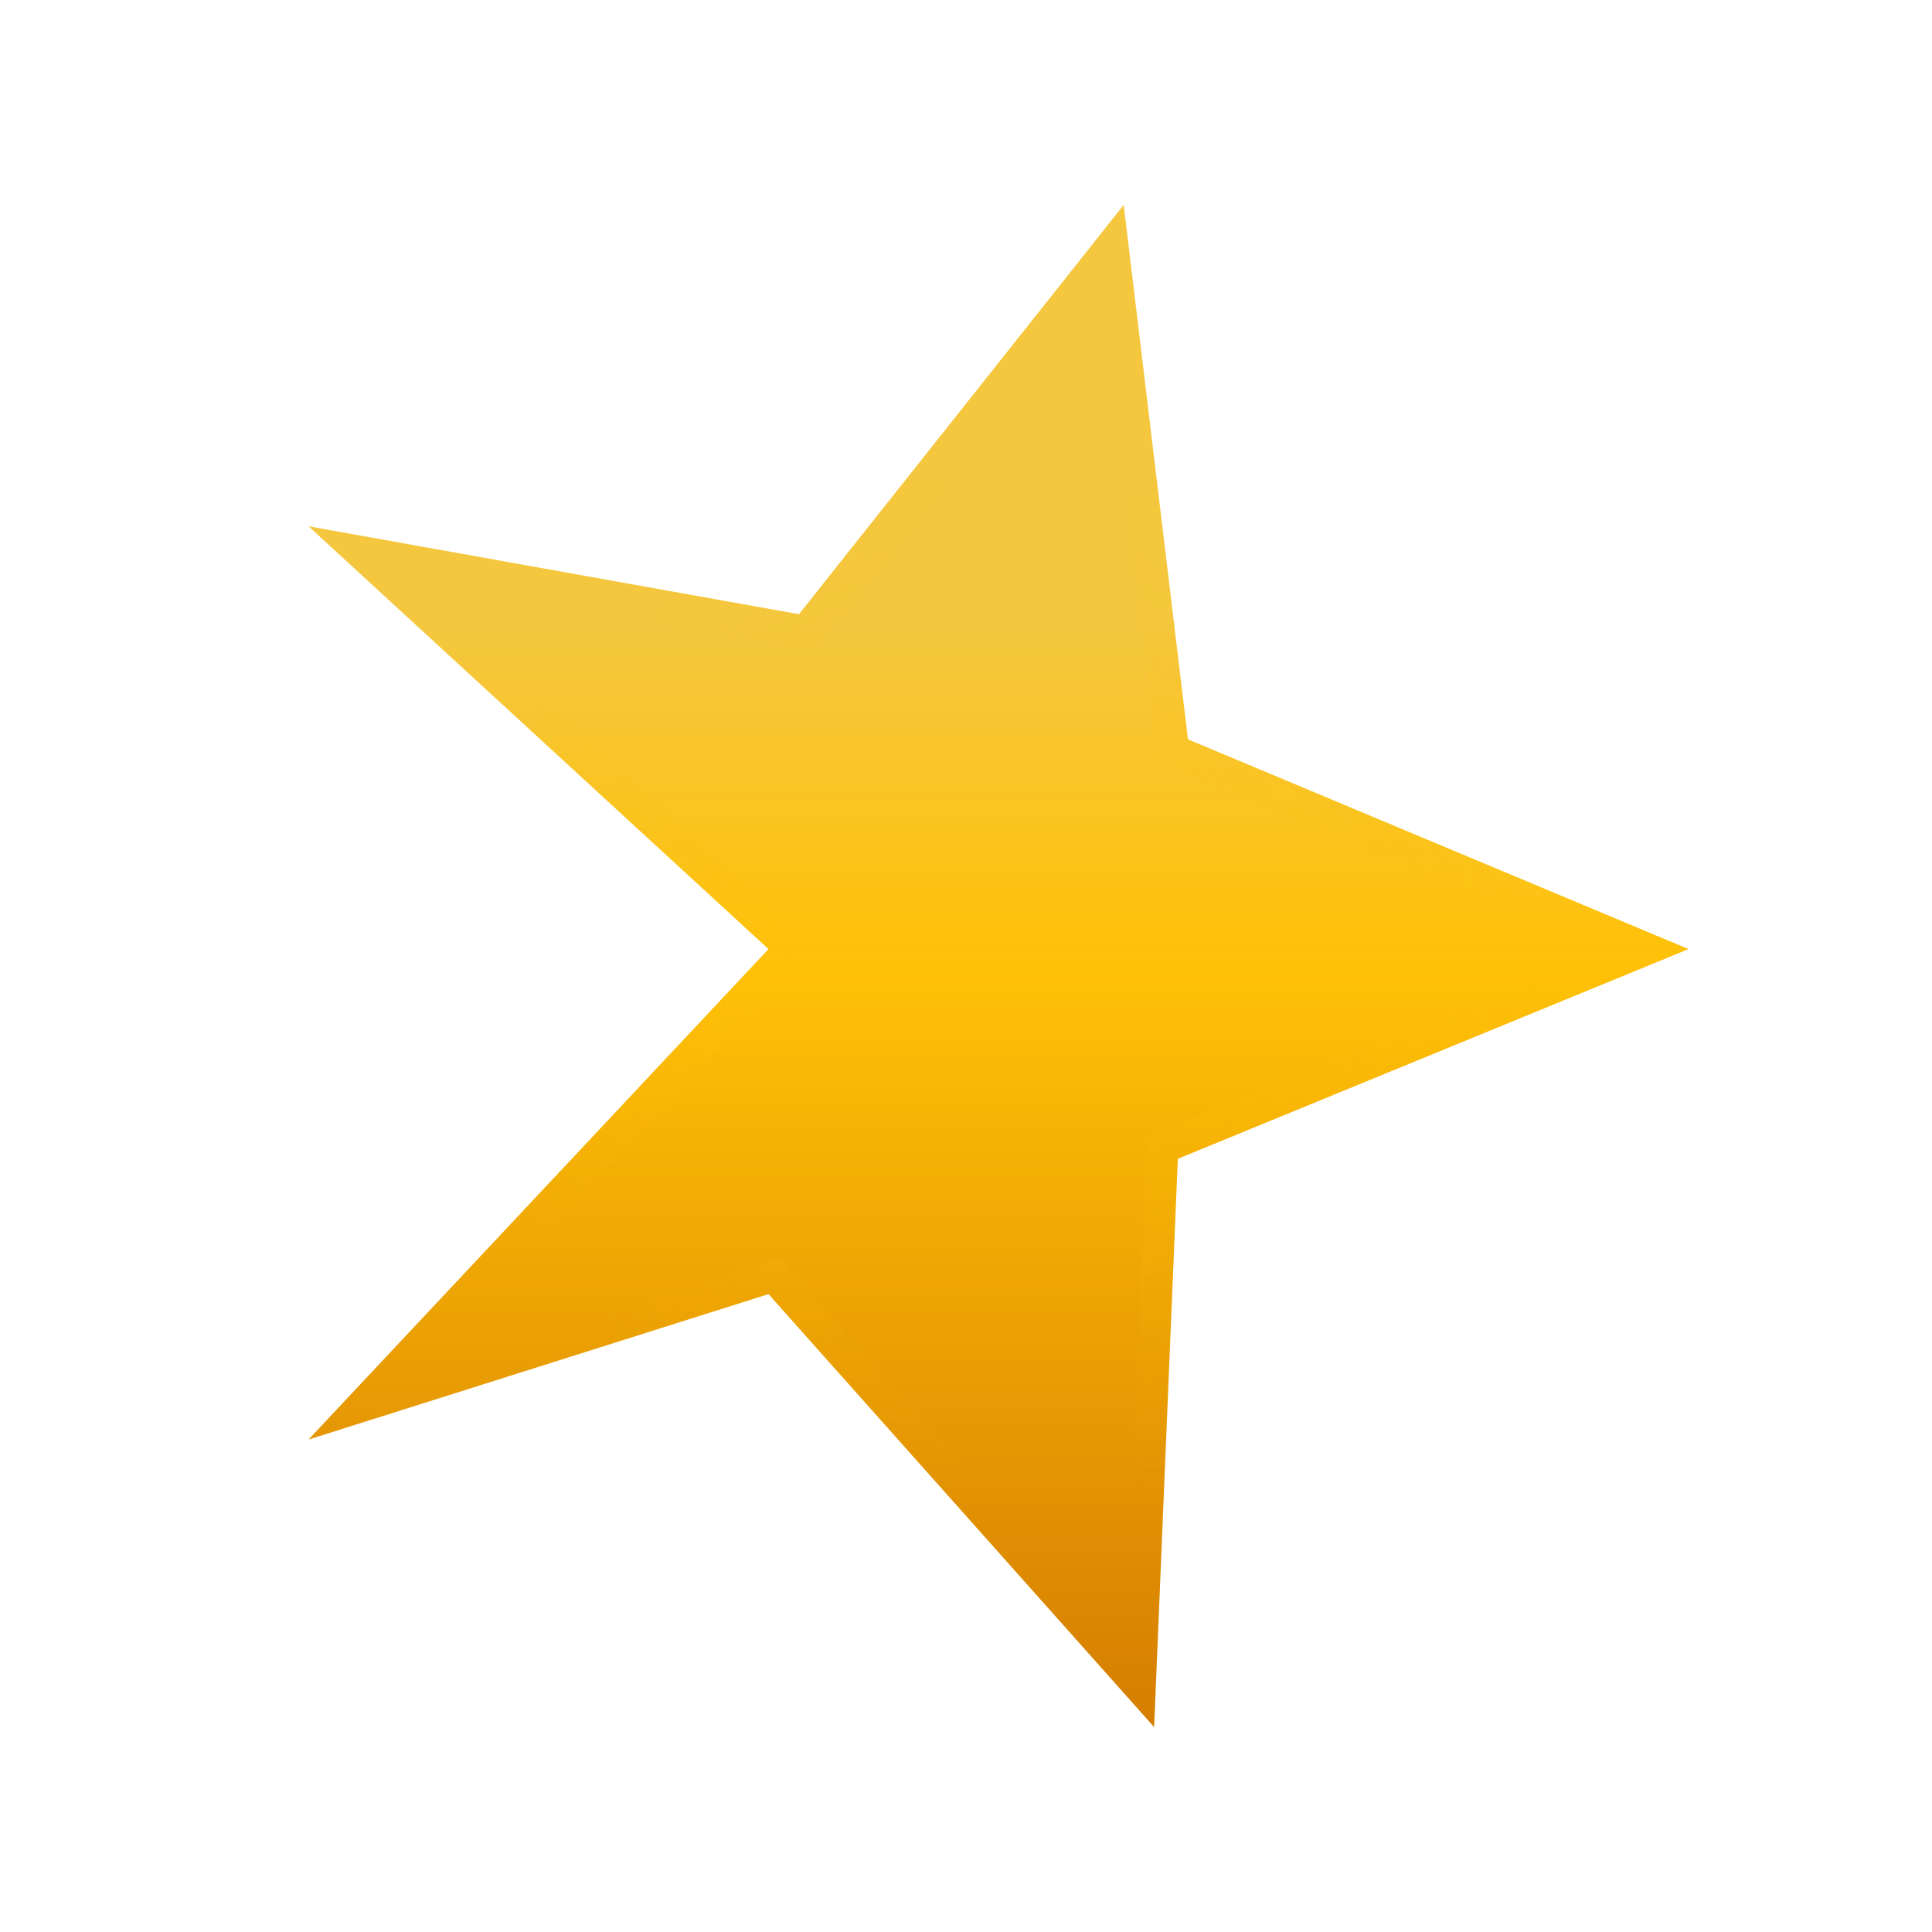
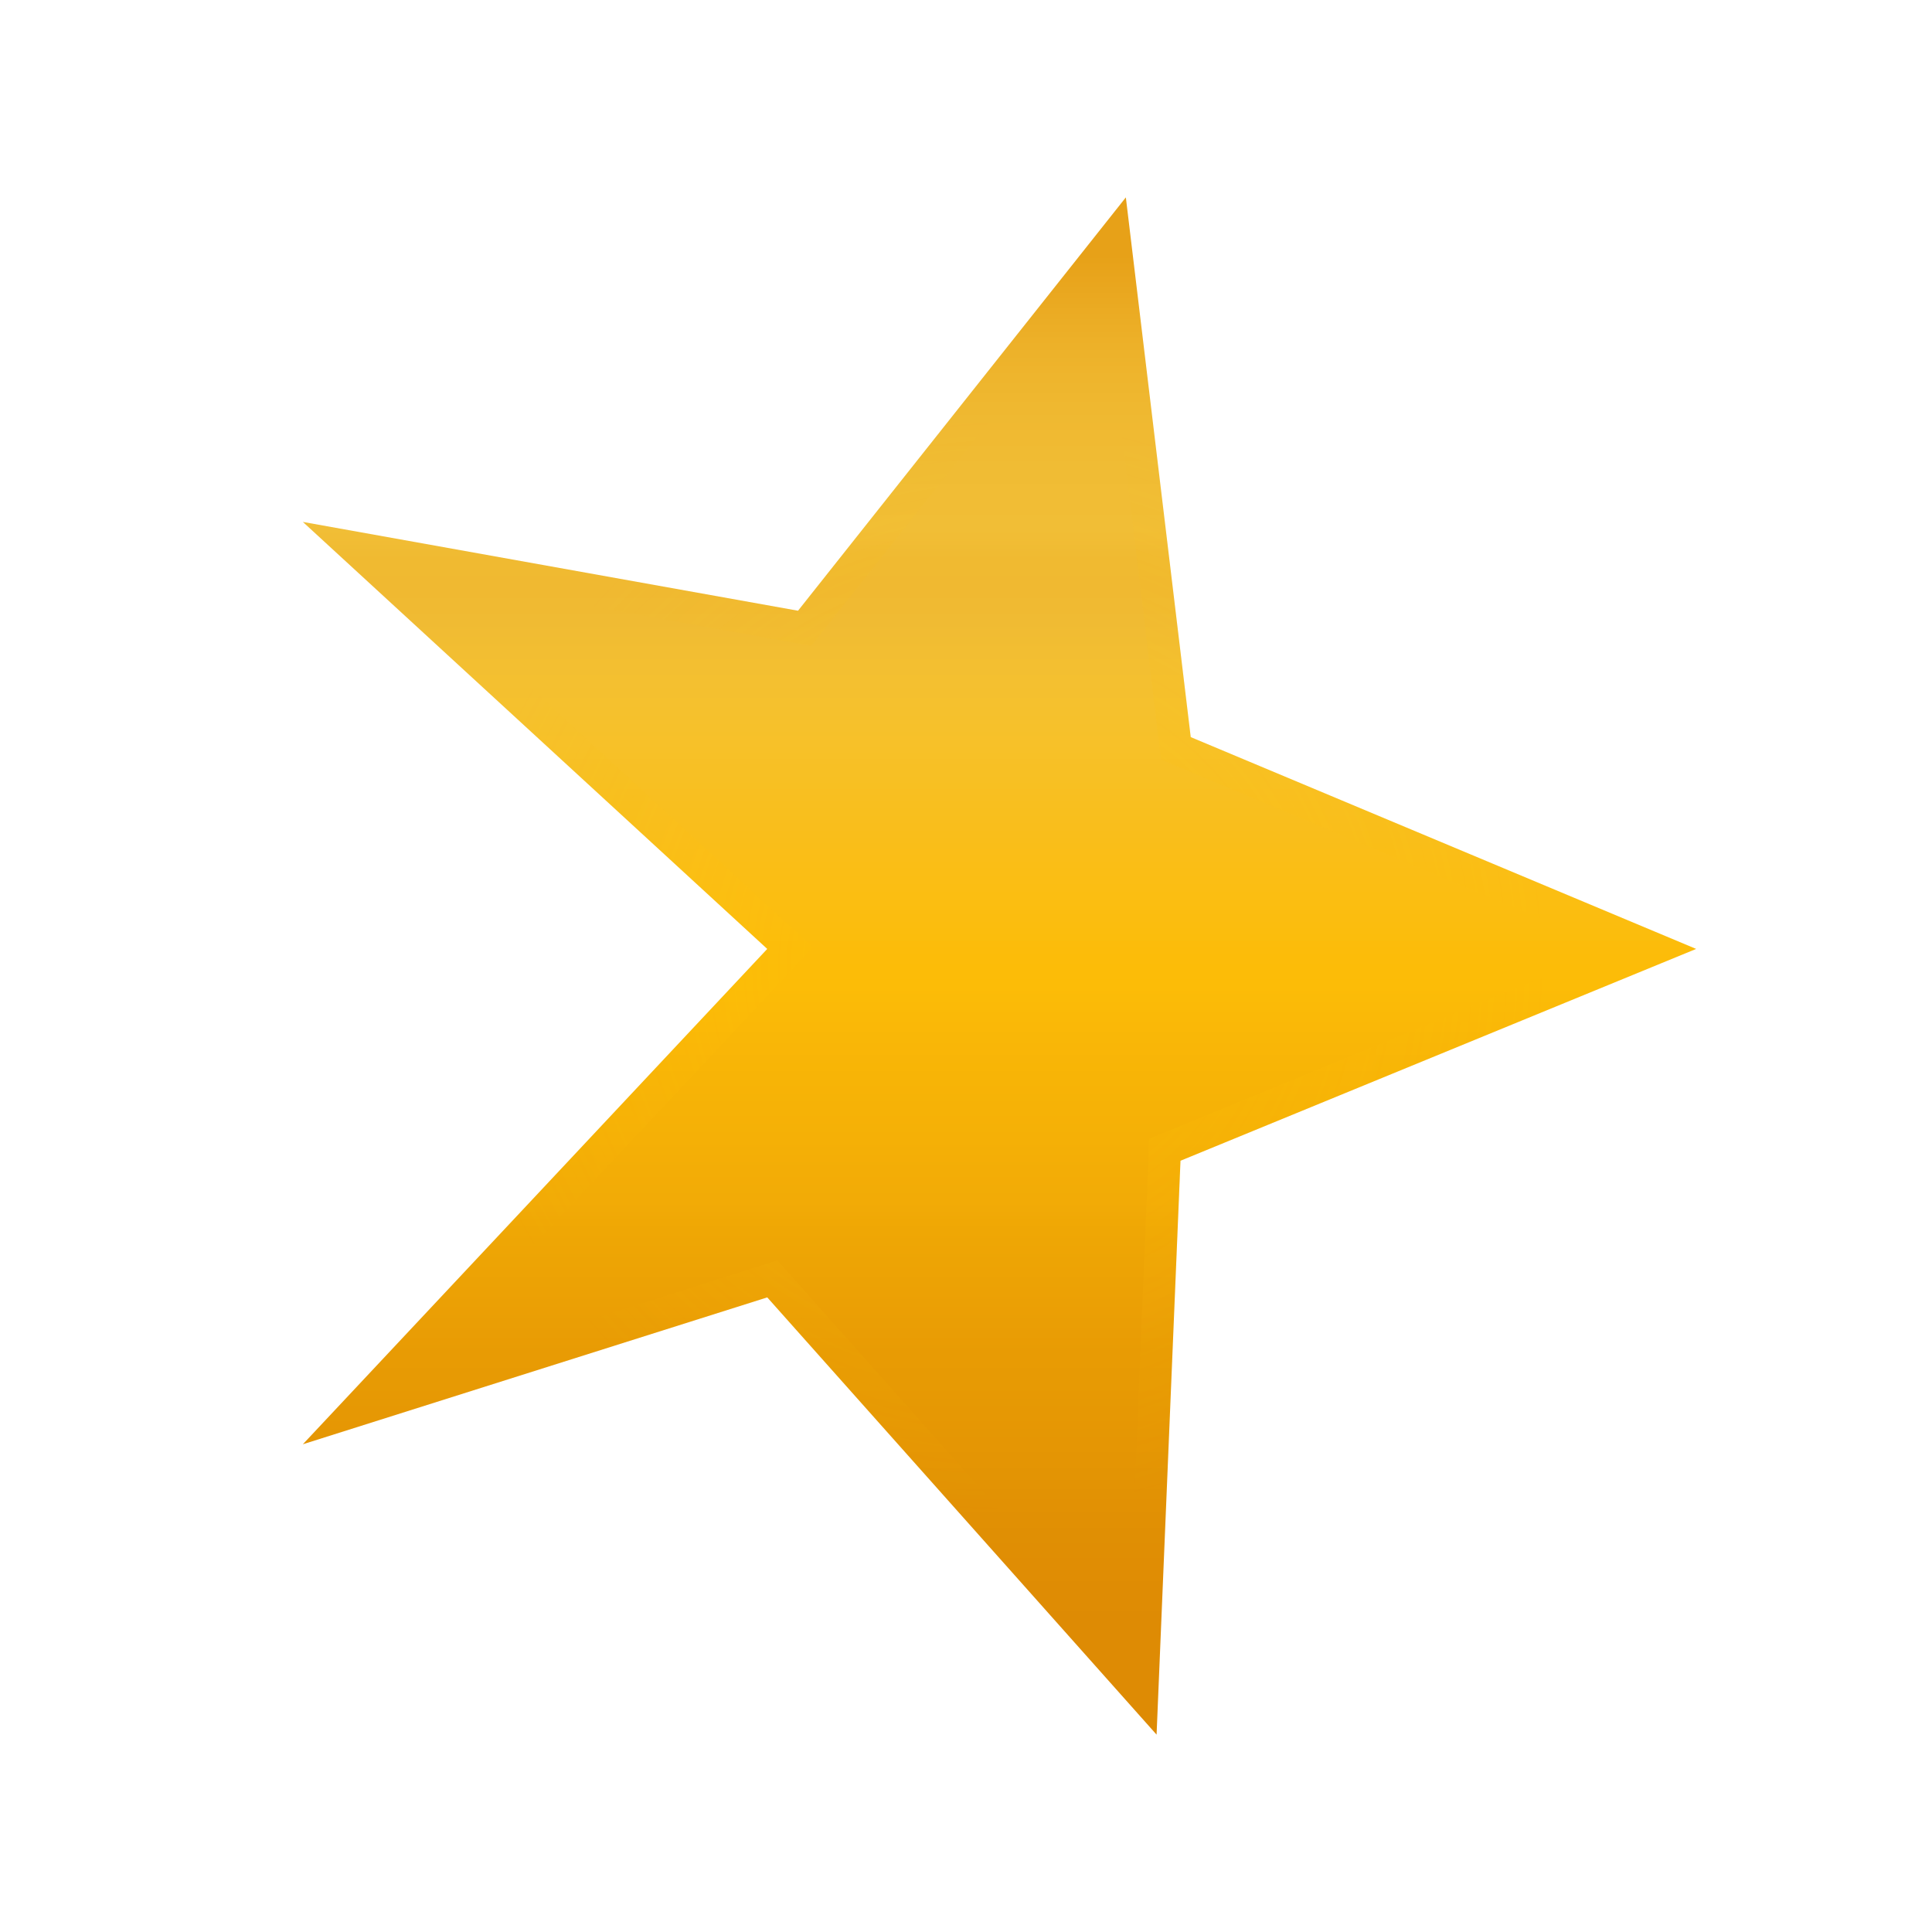
<svg xmlns="http://www.w3.org/2000/svg" viewBox="0 0 1024 1024">
  <defs>
-     <linearGradient id="sfg0" gradientUnits="userSpaceOnUse" x1="152.13" y1="453.09" x2="152.13" y2="113.42">
-       <stop offset="0" stop-color="#cc6e00" />
-       <stop offset="0.73" stop-color="#ffc107" />
-       <stop offset="1" stop-color="#f4c73f" />
+     <linearGradient id="sfg0" gradientUnits="userSpaceOnUse" x1="152.13" y1="15.55" x2="152.13" y2="391.94">
+       <stop offset="0" stop-color="rgb(231,161,24)" />
+       <stop offset="0.021" stop-color="rgb(233,166,30)" />
+       <stop offset="0.043" stop-color="rgb(235,172,36)" />
+       <stop offset="0.064" stop-color="rgb(237,177,41)" />
+       <stop offset="0.086" stop-color="rgb(238,181,45)" />
+       <stop offset="0.107" stop-color="rgb(239,184,48)" />
+       <stop offset="0.129" stop-color="rgb(240,186,50)" />
+       <stop offset="0.15" stop-color="rgb(240,188,52)" />
+       <stop offset="0.172" stop-color="rgb(241,189,53)" />
+       <stop offset="0.193" stop-color="rgb(241,190,54)" />
+       <stop offset="0.215" stop-color="rgb(240,186,49)" />
+       <stop offset="0.236" stop-color="rgb(240,185,49)" />
+       <stop offset="0.258" stop-color="rgb(240,187,51)" />
+       <stop offset="0.279" stop-color="rgb(242,190,50)" />
+       <stop offset="0.301" stop-color="rgb(244,192,48)" />
+       <stop offset="0.322" stop-color="rgb(245,193,45)" />
+       <stop offset="0.344" stop-color="rgb(247,193,41)" />
+       <stop offset="0.365" stop-color="rgb(247,192,36)" />
+       <stop offset="0.387" stop-color="rgb(248,191,31)" />
+       <stop offset="0.408" stop-color="rgb(249,190,27)" />
+       <stop offset="0.429" stop-color="rgb(250,190,22)" />
+       <stop offset="0.451" stop-color="rgb(251,190,18)" />
+       <stop offset="0.472" stop-color="rgb(251,189,14)" />
+       <stop offset="0.494" stop-color="rgb(252,188,9)" />
+       <stop offset="0.515" stop-color="rgb(252,188,7)" />
+       <stop offset="0.537" stop-color="rgb(250,185,7)" />
+       <stop offset="0.558" stop-color="rgb(249,182,7)" />
+       <stop offset="0.58" stop-color="rgb(247,180,6)" />
+       <stop offset="0.601" stop-color="rgb(246,178,6)" />
+       <stop offset="0.623" stop-color="rgb(245,176,6)" />
+       <stop offset="0.644" stop-color="rgb(243,173,6)" />
+       <stop offset="0.666" stop-color="rgb(242,171,6)" />
+       <stop offset="0.687" stop-color="rgb(239,167,5)" />
+       <stop offset="0.709" stop-color="rgb(237,164,5)" />
+       <stop offset="0.73" stop-color="rgb(236,161,5)" />
+       <stop offset="0.752" stop-color="rgb(234,158,5)" />
+       <stop offset="0.773" stop-color="rgb(232,155,4)" />
+       <stop offset="0.795" stop-color="rgb(231,154,4)" />
+       <stop offset="0.816" stop-color="rgb(230,152,4)" />
+       <stop offset="0.838" stop-color="rgb(229,150,4)" />
+       <stop offset="0.859" stop-color="rgb(227,148,4)" />
+       <stop offset="0.88" stop-color="rgb(226,145,4)" />
+       <stop offset="0.902" stop-color="rgb(224,143,4)" />
+       <stop offset="0.923" stop-color="rgb(224,141,4)" />
+       <stop offset="0.945" stop-color="rgb(223,140,4)" />
+       <stop offset="0.966" stop-color="rgb(222,139,4)" />
+       <stop offset="0.988" stop-color="rgb(222,139,4)" />
+       <stop offset="1" stop-color="rgb(222,139,4)" />
    </linearGradient>
    <radialGradient id="sfg1" gradientUnits="userSpaceOnUse" cx="185.73" cy="204.0" r="145.07">
      <stop offset="0" stop-color="#ffc107" stop-opacity="0.247" />
      <stop offset="1" stop-color="#ffc107" stop-opacity="0" />
    </radialGradient>
  </defs>
-   <g transform="scale(16.61663) translate(-23.75,-23.1875)">
-     <g transform="scale(0.2911051,0.2647059)">
-       <g transform="translate(115.0,112.2) scale(0.4091912,0.45)">
-         <path fill="url(#sfg0)" d="M219.24,0.2L236.45,143.31L370.51,199.47L233.73,255.63L227.39,407.8L124.13,291.86L0.95,330.81L124.13,199.47L0.95,86.25L132.29,109.8L219.24,0.2Z" />
-         <path fill="none" stroke="url(#sfg1)" stroke-width="8.533" d="M216.23,10.86L232.21,143.82L232.51,146.29L234.8,147.25L359.37,199.43L232.11,251.68L229.58,252.72L229.47,255.45L223.57,397.09L127.32,289.02L125.48,286.96L122.85,287.79L15.23,321.82L127.25,202.39L130.19,199.24L127.02,196.33L14.64,93.04L131.53,114L134.04,114.45L135.63,112.45L216.23,10.86Z" />
+   <g transform="translate(529 511.5) scale(1.00959 1.00993) translate(-528.5 -511.5)">
+     <g transform="scale(16.61663) translate(-23.75,-23.1875)">
+       <g transform="scale(0.2911051,0.2647059)">
+         <g transform="translate(115.0,112.2) scale(0.4091912,0.45)">
+           <path fill="url(#sfg0)" d="M219.24,0.2L236.45,143.31L370.51,199.47L233.73,255.63L227.39,407.8L124.13,291.86L0.95,330.81L124.13,199.47L0.95,86.25L132.29,109.8L219.24,0.2Z" />
+           <path fill="none" stroke="url(#sfg1)" stroke-width="8.533" d="M216.23,10.86L232.21,143.82L232.51,146.29L234.8,147.25L359.37,199.43L232.11,251.68L229.58,252.72L229.47,255.45L223.57,397.09L127.32,289.02L125.48,286.96L122.85,287.79L15.23,321.82L127.25,202.39L130.19,199.24L127.02,196.33L14.64,93.04L131.53,114L134.04,114.45L135.63,112.45L216.23,10.86Z" />
+         </g>
      </g>
    </g>
  </g>
</svg>
